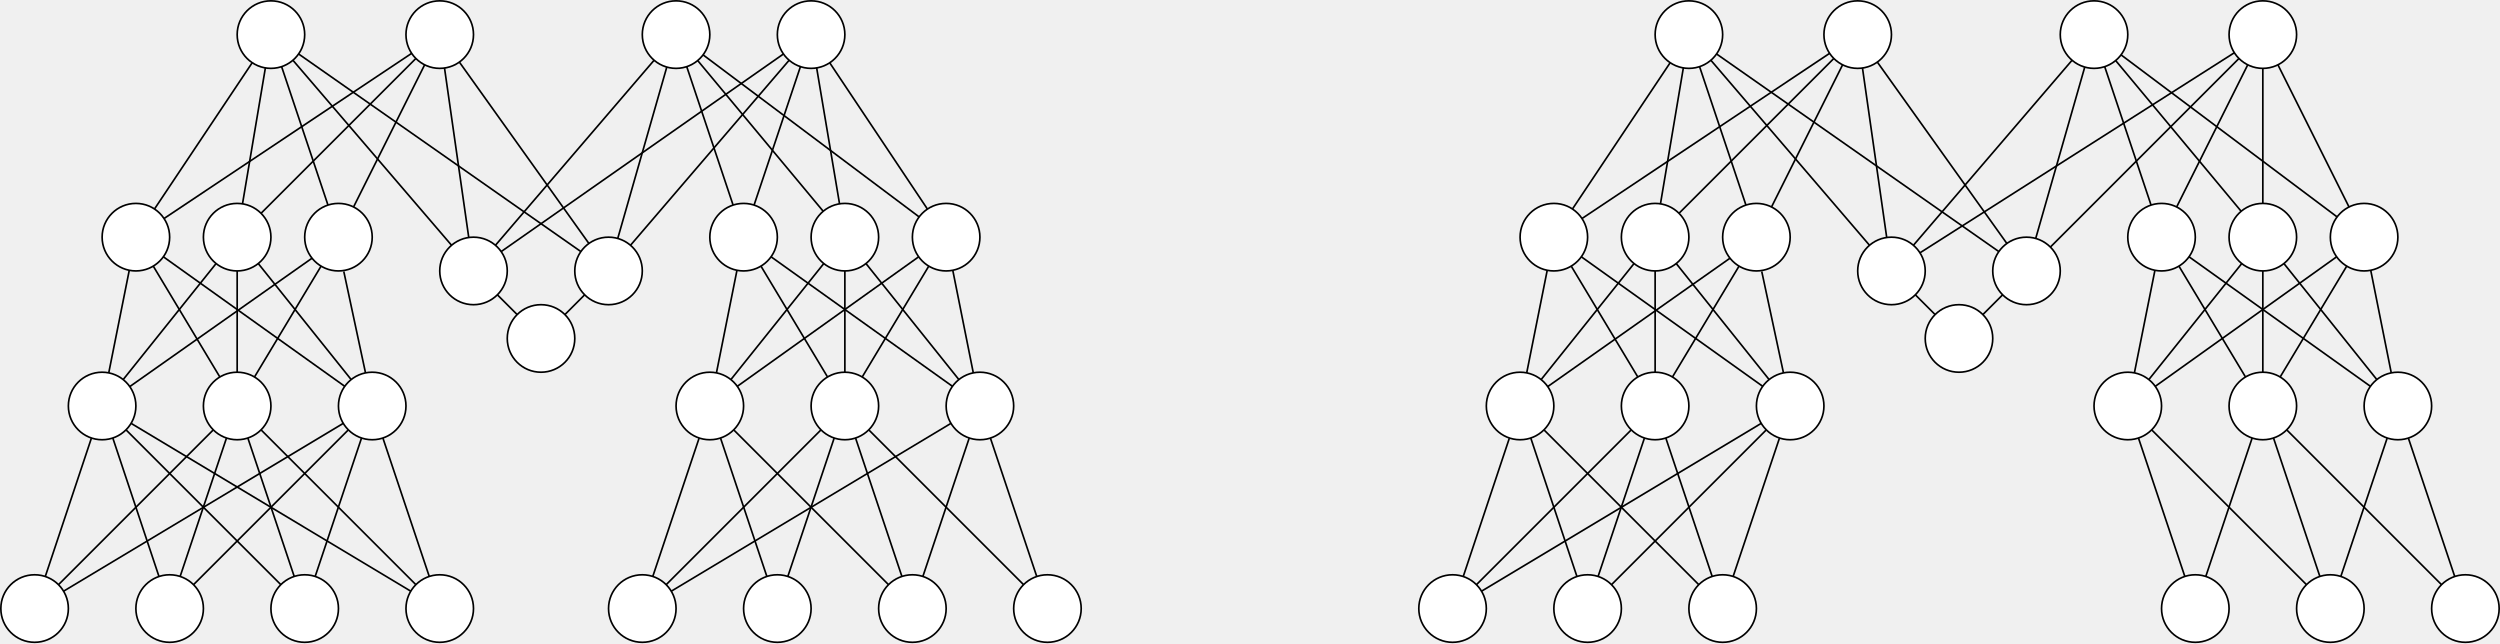
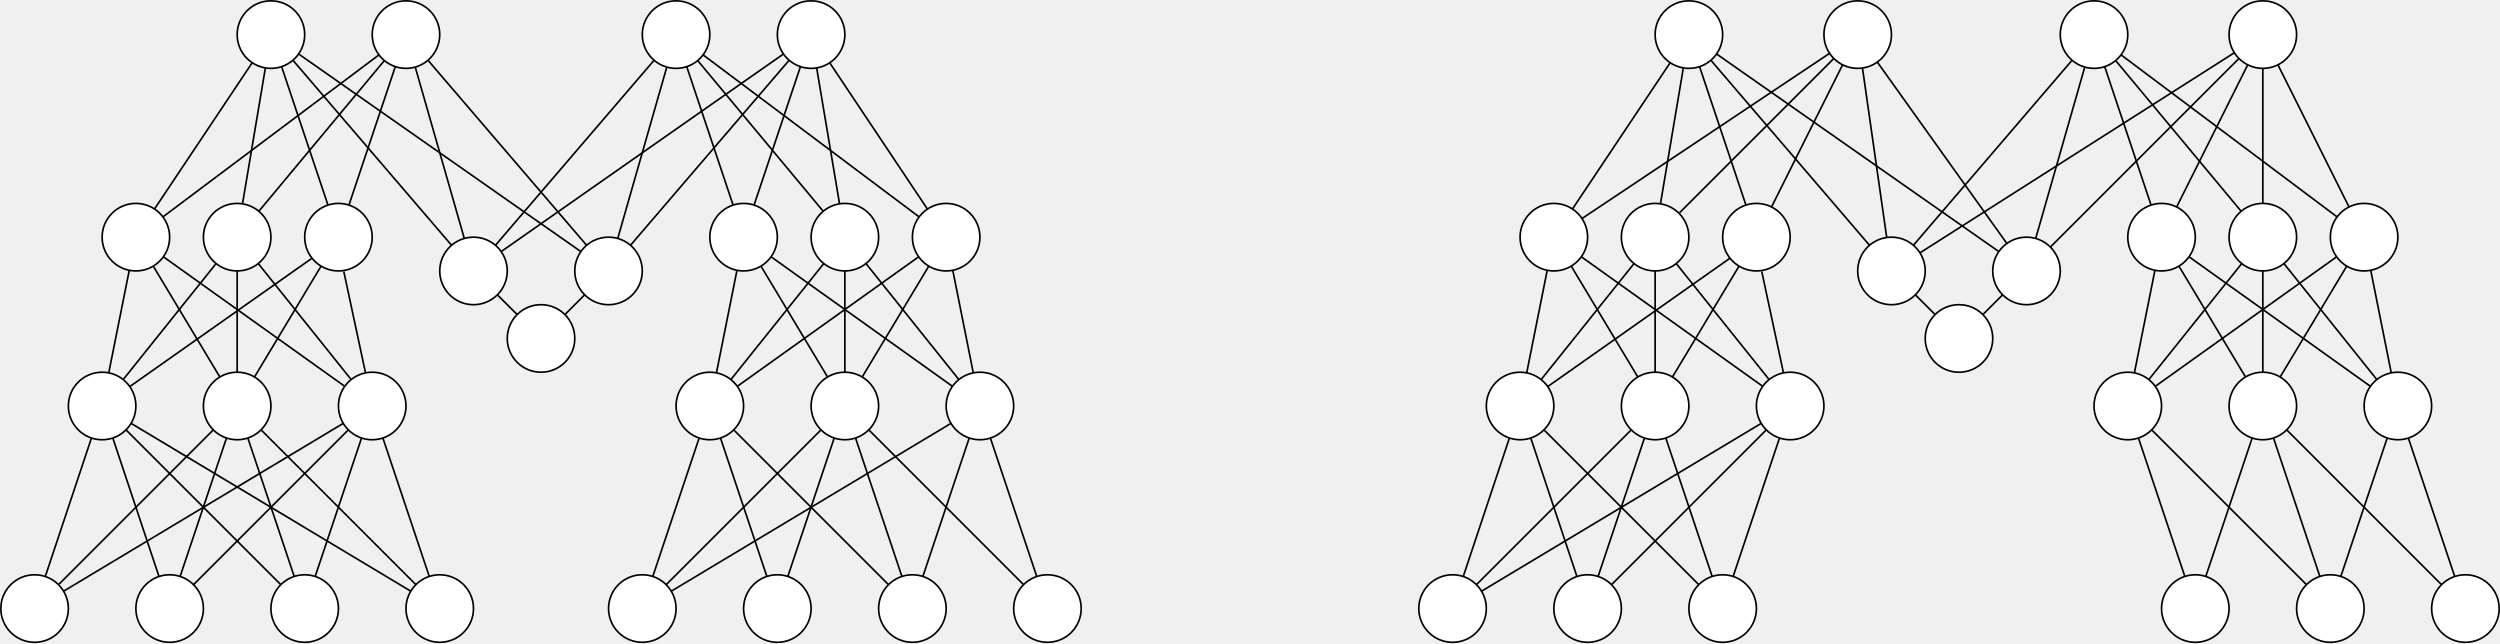
- <svg xmlns="http://www.w3.org/2000/svg" version="1.1" width="1481px" height="381px" viewBox="-0.5 -0.5 1481 381" content="&lt;mxfile host=&quot;app.diagrams.net&quot; modified=&quot;2021-03-21T10:29:01.805Z&quot; agent=&quot;5.0 (X11; Linux x86_64) AppleWebKit/537.36 (KHTML, like Gecko) Chrome/89.0.439.90 Safari/537.36&quot; etag=&quot;SVpsab-ZHaoFgBeFltLK&quot; version=&quot;14.4.9&quot; type=&quot;github&quot;&gt;&lt;diagram id=&quot;R4A51FsJIPEPxxZOtgQd&quot; name=&quot;Page-1&quot;&gt;7Z1Nc9vIEYZ/jY52YQYYEDhm7ez6kE055VQlPrJEWGJWEhWYtsT8+kArjEQ2ILE9AOZ9ifJJAkSBZD/TPf01M2fpu+v73+rl7eXvm1V1dWaT1f1Z+v7MWpOUtvnxcGf3eCd3yeONi3q9al/0fOPT+n+V/8/27rf1qvp68MLtZnO1Xd8e3jzf3NxU59uDe8u63twdvuzL5urwXW+XF1Xnxqfz5VX37r/Wq+1lezdPkuc/fKjWF5ftW5f+D9dL/+L2xtfL5Wpzt3cr/etZ+q7ebLaPv13fv6uuHoTn5fL4f7++8NenD1ZXN1vNP3w5/7irf/1n9cffdub77vz99+0f9Rv3+JTvy6tv7RduP+x25yXQPKURdnPxy93lelt9ul2eP/zlruHd3LvcXl81V6b5dfn19pHAl/V91bzpL91P2H7o71W9re73brWf+Ldqc11t613zEv9XL712+GT++u4ZRtbeutzD4O8tW/wXT09+llDzSyukHxBYrhDYzeovDyOvubrZ3FSHQqru19t/N78nb1179fng6v3DF0/8xW7v4mNVr5vvUNXtvRel+3XzrT6vXvkONm0VaVlfVNtXXpi2UqxWB0rSpbVHw/XQ8Pfq6mq5XX8/VK0+RO07fNysm+/2PBjc4WB4UkL/iMdv3v7XviqIB9nk8EHOiQc9SqbzoD9HzNPXDh9Ei4GDaAB6q0RvCir0Nh0LfYFFX+DQJ1r0JRX61IyEPs2x6Esceu85nRh6K4jleSj65MgYmhi9H8II9trJns3ij4TedOZ6Fxe993mZ0ZOp/UjoF+I5JrLS24HkG+D1bi9YeLj8fHj5HC78ebXbvxoxYNB6jWwBgzT7wUZERh6xh1KKMyLqiIHLiMyHfYZjrw4ZuHwHU4zEvhN2xmavyc+B2bPZ/NmwH5pqHMBeGy+SsR8vXpQ5h9jsgRlCda6Ay+bPh70mRchUk3HomozRZNaQEuvUG9AS8+9PKzEjtTlDS0yTxoGOsYxNYpZcYtJRhAtME+RDBEYjoaGhME1GzTvOxz3s9okkXpYwMk6i1jpZpWjrKOP6WBYXV3v37tTId7y+UPRmAWaPi6vV7N1P9JOgx4XVPkY5MfSdyCUUvXVg9LjGGzV6Mos/H/a4zhu1n8el9jNx87z0+SKqF+SMzgul7FkOkRaCt4OnllxgshyGl9jQVob9GH5R7kfx5m2SFHHjeP3cbqkMvOyxCp/bwS59OmJKyCQHwyl5WxgTdzjp00Jcw0l2VgcHiAY8mk4hL8SF3ozlKxq0s6jJC0GnciHpp6Z22FSuSacw1cTwEsNlIbxrf9y+LKjsi/Rfg82LaOdKY5sXXBLCnSZ5ae/C0ZdY9P5zI7TeniZ7mXsMZi9zj9HZ45b/6C1+TsV+LhY/s/wWn4v8fCw+br2O3uJzsZ+PxddkpIKjotW6bm6sNzfNvUYiD2BGiZRkYh3d6pVNujPNRFJMX7JfMCniel2yE52DpCakaaAdkusInvyaWHYI1+ziTeCpsZf6my5C2Uv/w0Zmj8sz6dmTRZzSbQhmn4DZ4xJNepv/k/0k7P33oM3IZ3J2RWfkHXvHS1qwScySSyxja3lxtAt77oWEaCQ2aQw9gsScjPTgEmPfyVVqJbzX0bHX+53sqoFLjL3en7Gts3bsa/mdsPzwJZ6OfS1/LveVQkvMWwlaiWUZm8TofX623Q9yjc8Pzin4SI4kpyAZBtezMpFHjl3PynG1TKfdwNQzI2EvLV44e3AdO8ftPajXey7289F7XC+8TzGdGns3Vg+DA/cw5Li6sdPWj8jmexmtB7PP0XqPqxt7FMfZZ1zsj5V9QvXeykLU1OxxdWO9zSfT+9nYfOACBbWfz8V+Nn6+NzMI9gst+5SL/VgrqDPwCuoFboWCU8d43PN9MHtp86Oztyeg95aKvbT5LtTXkzY/i+zrLYB5PTV7Lr2fj83H5fX0Np9rvp+PzQfm9fLTZC/buTvI1Hp/LGCYmj0wr6dmzzXfO9m3FJzXS8F6D8zrqdlzzffzYQ/M66nnezK9n818j8vr+Uab4+y51oPInvvgs4Qy8Bli/nsg2KtrOWRb3451jpQDnyNVAPN66n3uudZ/yq7+cPYlmL3FsVf7eiU1exe67luyzyKv+y5weT39fM9l8+cz3+Pyenr2XDZ/PuxxeT29r8fl58/H1wPm9dS+Hhf7+fh6wLyemj3XfD8f9sC8nvbkAzL2uVzxGMo+X4DZT7pScqod0mS3pPe+UCvbvAIDNKjQalDGpUGp0KCnTPkP75YjuyBcXA0qcRkyPXuuith82FsYe/UOaWTdzulYu2TJbRpi75JV4jJkevYJFXuZ3AhnL7ezmo59VX/4z827v3/8clf+47+b+k36Ib95E2Hpf8cb6hkqLzpIJfCEu16BDbWT1f16+3i8lmuvPh9cPR+s9XCx27voP1ZLKMShzvUj75lr+79qrqYVR+tKGV6GzrYmkdWN6abbXtGOY3ED2PdkKPpfmJGxN4mML4Phd87vjgx/nKJEAPyeUmT/Cx0bfOPGgt85xTky/HEy0xNafTrNL8aqSpQdo++ioh8nMT0leja9Hw99vIJUr2SH5qX3D/k9OziT9enyx09kndB94HMdxypxdHzQyCNpnO7VKT1HNiMyG/T+7YgdRzbfwSRjlbe68Uds+uNk5yekT2f050RfEzQyJepi7jX86jxEK7FuEgousghbgA8UGXC34VfdIlqRldIEwiUWYUfrQRIrgPsz98+rQ/0+kujRqh2JhZpZpDzEWAtfy3gLX/slC3Miewq9p8G+49gEH8KbGDB8yw5fb6t/sv9B9rCKY89695Ng33XPw+Ef2y9laviwiqMWPp3VnxP9cRZCTejvsan+fNw99oC+I2l0CsRGONNrWDwvVwzAJcaeAelkgfEiG1rE2w/oF+V+SG/eJkkRtSSsnuILMitvktG8ewP27v00M8aAavyVwxxRYUzMAaXPErENKGmaw92GeFtk9Q8n/iwRHfuxXEaTgH3G1JLP51LUMU8A75dYhPOsB3pAdCJDZSRsz1bbr0LlsTDSiw2eXUQrw4SHa/RLFpWP6NmR50TQFyOh70wu0dmj2t+ttn2RDn4nEzmAfrxjdfpli+qA11t9S0Z/PlZ/nK1ZJrT6dOjnY/VRTet6q88Gf0ZW33/w2BvzDAuZzEvnGKJCpmzSpfqTifElIwYTowXZouxkJ6KOLqShewF31vHa6TYD7oeAaoPx4/kU6cvkUeheJ8ZKP8RGpo/KOunp80Wf0nsIpm8yMH1U3klv+X/Sn44+eyuMkXvJwZP0GXsvjLF0IqNvhpGjDN4Mk7GvBzKWbQ8yb915RSZPEcCLbNLoeQrFhLdC+gPoeEUmN87Ei4y+E8BmbCJjX9huUrkJETqF5ehXtstzffEio/f+rTx3By4yVMFOHS5ndIuG5OaC4UUbKxKlsYs2TuOVT0Jfu1ldRrfbjFThcPopuGDrZzxi3eejPxvdzzWx0iT0teV6PvrpaOX6FFyuzzVh3xT0PYoTnPdlIBpOP0PrPqxAql324wXEQ1/qfqe0Eaz7VpZbpqYPK5CqLT+d7s/I8sMKpGqfn47+jHx+VGu+T5oep1/S0R9tBXEKXkGco1rznTbi45/3B9AHbxGTo3J9et1nW/Dbsfwu3OuTK35je32oXJ+aPp/uz8fy+8HGa/n55v35WP4FKtfnuwtOkL5sY+4w02d6j0UPU9O39PTp5v2nVqbBup/JM39j6z4q16emzzfvz4g+Ktenn/fpdH9G8z4s26PO8+t7aGLRl4dPBJ8mI48Oj32azAKW7dFu8OWnCCL6skErmL48PDw6fVi2Rz3vs50h16HvgpfASvpZ5CWwBSziU1t+umVw87H8BSziU1t+PvqzsfwFLOJT0+fz+uZDHxbxafeI5qOfjXUCtXHoI6gnXTUy2f4xsrvGayNqWUSBCpwLrRJldEpkZLEsCVUiK4tlLrISoQJnPX26lOmM6MOWRCVa+nQNcma0HUTk0tXYO4gUsCVRavp0yyKs3HU0mH5nd5TR6DeX9Waz3X954+9c/r5ZVQ+v+D8=&lt;/diagram&gt;&lt;/mxfile&gt;" resource="https://app.diagrams.net/index.html#Hmikee-AI%2FUdacity%2Fmaster%2FMiKee.svg">
+ <svg xmlns="http://www.w3.org/2000/svg" version="1.1" width="1481px" height="381px" viewBox="-0.5 -0.5 1481 381" content="&lt;mxfile host=&quot;app.diagrams.net&quot; modified=&quot;2021-03-21T10:29:12.726Z&quot; agent=&quot;5.0 (X11; Linux x86_64) AppleWebKit/537.36 (KHTML, like Gecko) Chrome/89.0.439.90 Safari/537.36&quot; etag=&quot;xhL1CxskBHayJZ-0U216&quot; version=&quot;14.4.9&quot; type=&quot;github&quot;&gt;&lt;diagram id=&quot;R4A51FsJIPEPxxZOtgQd&quot; name=&quot;Page-1&quot;&gt;7Z1Nc9vIEYZ/jY52YQYYEDhm7ez6kE055VQlPrJEWGJWEhWYtsT8+kArjEQ2ILE9AOZ9ifJJAkSBZD/TPf01M2fpu+v73+rl7eXvm1V1dWaT1f1Z+v7MWpOUtvnxcGf3eCd3yeONi3q9al/0fOPT+n+V/8/27rf1qvp68MLtZnO1Xd8e3jzf3NxU59uDe8u63twdvuzL5urwXW+XF1Xnxqfz5VX37r/Wq+1lezdPkuc/fKjWF5ftW5f+D9dL/+L2xtfL5Wpzt3cr/etZ+q7ebLaPv13fv6uuHoTn5fL4f7++8NenD1ZXN1vNP3w5/7irf/1n9cffdub77vz99+0f9Rv3+JTvy6tv7RduP+x25yXQPKURdnPxy93lelt9ul2eP/zlruHd3LvcXl81V6b5dfn19pHAl/V91bzpL91P2H7o71W9re73brWf+Ldqc11t613zEv9XL712+GT++u4ZRtbeutzD4O8tW/wXT09+llDzSyukHxBYrhDYzeovDyOvubrZ3FSHQqru19t/N78nb1179fng6v3DF0/8xW7v4mNVr5vvUNXtvRel+3XzrT6vXvkONm0VaVlfVNtXXpi2UqxWB0rSpbVHw/XQ8Pfq6mq5XX8/VK0+RO07fNysm+/2PBjc4WB4UkL/iMdv3v7XviqIB9nk8EHOiQc9SqbzoD9HzNPXDh9Ei4GDaAB6q0RvCir0Nh0LfYFFX+DQJ1r0JRX61IyEPs2x6Esceu85nRh6K4jleSj65MgYmhi9H8II9trJns3ij4TedOZ6Fxe993mZ0ZOp/UjoF+I5JrLS24HkG+D1bi9YeLj8fHj5HC78ebXbvxoxYNB6jWwBgzT7wUZERh6xh1KKMyLqiIHLiMyHfYZjrw4ZuHwHU4zEvhN2xmavyc+B2bPZ/NmwH5pqHMBeGy+SsR8vXpQ5h9jsgRlCda6Ay+bPh70mRchUk3HomozRZNaQEuvUG9AS8+9PKzEjtTlDS0yTxoGOsYxNYpZcYtJRhAtME+RDBEYjoaGhME1GzTvOxz3s9okkXpYwMk6i1jpZpWjrKOP6WBYXV3v37tTId7y+UPRmAWaPi6vV7N1P9JOgx4XVPkY5MfSdyCUUvXVg9LjGGzV6Mos/H/a4zhu1n8el9jNx87z0+SKqF+SMzgul7FkOkRaCt4OnllxgshyGl9jQVob9GH5R7kfx5m2SFHHjeP3cbqkMvOyxCp/bwS59OmJKyCQHwyl5WxgTdzjp00Jcw0l2VgcHiAY8mk4hL8SF3ozlKxq0s6jJC0GnciHpp6Z22FSuSadAa2KWTWK4LIR37Y/blwWVfZH+a7B5Ee1caWzzgktCuNMkL+1dOPoSi95/boTW29NkL3OPwexl7jE6e9zyH73Fz6nYz8XiZ5bf4nORn4/Fx63X0Vt8LvbzsfiajFRwVLRa182N9eamuddI5AHMKJGSTKyjW72ySXemmUiK6Uv2CyZFXK9LdqJzkNSENA20Q3IdwZNfE8sO4ZpdvAk8NfZSf9NFKHvpf9jI7HF5Jj17sohTug3B7BMwe1yiSW/zf7KfhL3/HrQZ+UzOruiMvGPveEkLNolZcollbC0vjnZhz72QEI3EJo2hR5CYk5EeXGLsO7lKrYT3Ojr2er+TXTVwibHX+zO2ddaOfS2/E5YfvsTTsa/lz+W+UmiJeStBK7EsY5MYvc/PtvtBrvH5wTkFH8mR5BQkw+B6VibyyLHrWTmulum0G5h6ZiTspcULZw+uY+e4vQf1es/Ffj56j+uF9ymmU2PvxuphcOAehhxXN3ba+hHZfC+j9WD2OVrvcXVjj+I4+4yL/bGyT6jeW1mImpo9rm6st/lkej8bmw9coKD287nYz8bP92YGwX6hZZ9ysR9rBXUGXkG9wK1QcOoYj3u+D2YvbX509vYE9N5SsZc234X6etLmZ5F9vQUwr6dmz6X387H5uLye3uZzzffzsfnAvF5+muxlO3cHmVrvjwUMU7MH5vXU7Lnmeyf7loLzeilY74F5PTV7rvl+PuyBeT31fE+m97OZ73F5Pd9oc5w913oQ2XMffJZQBj5DzH8PBHt1LYds69uxzpFy4HOkCmBeT73PPdf6T9nVH86+BLO3OPZqX6+kZu9C131L9lnkdd8FLq+nn++5bP585ntcXk/Pnsvmz4c9Lq+n9/W4/Pz5+HrAvJ7a1+NiPx9fD5jXU7Pnmu/nwx6Y19OefEDGPpcrHkPZ5wsw+0lXSk61Q5rslvTeF2plm1dggAYVWg3KuDQoFRr0lCn/4d1yZBeEi6tBJS5DpmfPVRGbD3sLY6/eIY2s2zkda5csuU1D7F2ySlyGTM8+oWIvkxvh7OV2VtOxr+oP/7l59/ePX+7Kf/x3U79JP+Q3byIs/e94Qz1D5UUHqQSecNcrsKF2srpfbx+P13Lt1eeDq+eDtR4udnsX/cdqCYU41Ll+5D1zbf9XzdW04mhdKcPL0NnWJLK6Md102yvacSxuAPueDEX/CzMy9iaR8WUw/M753ZHhj1OUCIDfU4rsf6Fjg2/cWPA7pzhHhj9OZnpCq0+n+cVYVYmyY/RdVPTjJKanRM+m9+Ohj1eQ6pXs0Lz0/iG/Zwdnsj5d/viJrBO6D3yu41gljo4PGnkkjdO9OqXnyGZEZoPevx2x48jmO5hkrPJWN/6ITX+c7PyE9OmM/pzoa4JGpkRdzL2GX52HaCXWTULBRRZhC/CBIgPuNvyqW0QrslKaQLjEIuxoPUhiBXB/5v55dajfRxI9WrUjsVAzi5SHGGvhaxlv4Wu/ZGFOZE+h9zTYdxyb4EN4EwOGb9nh6231T/Y/yB5WcexZ734S7LvueTj8Y/ulTA0fVnHUwqez+nOiP85CqAn9PTbVn4+7xx7QdySNToHYCGd6DYvn5YoBuMTYMyCdLDBeZEOLePsB/aLcD+nN2yQpopaE1VN8QWblTTKad2/A3r2fZsYYUI2/cpgjKoyJOaD0WSK2ASVNc7jbEG+LrP7hxJ8lomM/lstoErDPmFry+VyKOuYJ4P0Si3Ce9UAPiE5kqIyE7dlq+1WoPBZGerHBs4toZZjwcI1+yaLyET078pwI+mIk9J3JJTp7VPu71bYv0sHvZCIH0I93rE6/bFEd8Hqrb8noz8fqj7M1y4RWnw79fKw+qmldb/XZ4M/I6vsPHntjnmEhk3npHENUyJRNulR/MjG+ZMRgYrQgW5Sd7ETU0YU0dC/gzjpeO91mwP0QUG0wfjyfIn2ZPArd68RY6YfYyPRRWSc9fb7oU3oPwfRNBqaPyjvpLf9P+tPRZ2+FMXIvOXiSPmPvhTGWTmT0zTBylMGbYTL29UDGsu1B5q07r8jkKQJ4kU0aPU+hmPBWSH8AHa/I5MaZeJHRdwLYjE1k7AvbTSo3IUKnsBz9ynZ5ri9eZPTev5Xn7sBFhirYqcPljG7RkNxcMLxoY0WiNHbRxmm88knoazery+h2m5EqHE4/BRds/YxHrPt89Gej+7kmVpqEvrZcz0c/Ha1cn4LL9bkm7JuCvkdxgvO+DETD6Wdo3YcVSLXLfryAeOhL3e+UNoJ138pyy9T0YQVSteWn0/0ZWX5YgVTt89PRn5HPj2rN90nT4/RLOvqjrSBOwSuIc1RrvtNGfPzz/gD64C1iclSuT6/7bAt+O5bfhXt9csVvbK8PletT0+fT/flYfj/YeC0/37w/H8u/QOX6fHfBCdKXbcwdZvpM77HoYWr6lp4+3bz/1Mo0WPczeeZvbN1H5frU9Pnm/RnRR+X69PM+ne7PaN6HZXvUeX59D00s+vLwieDTZOTR4bFPk1nAsj3aDb78FEFEXzZoBdOXh4dHpw/L9qjnfbYz5Dr0XfASWEk/i7wEtoBFfGrLT7cMbj6Wv4BFfGrLz0d/Npa/gEV8avp8Xt986MMiPu0e0Xz0s7FOoDYOfQT1pKtGJts/RnbXeG1ELYsoUIFzoVWijE6JjCyWJaFKZGWxzEVWIlTgrKdPlzKdEX3YkqhES5+uQc6MtoOIXLoaeweRArYkSk2fblmElbuOBtPv7I4yGv3mst5stvsvb/ydy983q+rhFf8H&lt;/diagram&gt;&lt;/mxfile&gt;" resource="https://app.diagrams.net/index.html#Hmikee-AI%2FUdacity%2Fmaster%2FMiKee.svg">
  <defs />
  <g>
    <ellipse cx="140" cy="140" rx="20" ry="20" fill="#ffffff" stroke="#000000" pointer-events="all" />
    <path d="M 20 360 L 53.68 258.97" fill="none" stroke="#000000" stroke-miterlimit="10" pointer-events="stroke" />
    <path d="M 106.21 340.99 L 133.68 258.97" fill="none" stroke="#000000" stroke-miterlimit="10" pointer-events="stroke" />
    <path d="M 186.21 340.99 L 213.68 258.97" fill="none" stroke="#000000" stroke-miterlimit="10" pointer-events="stroke" />
    <path d="M 253.79 340.99 L 226.32 258.97" fill="none" stroke="#000000" stroke-miterlimit="10" pointer-events="stroke" />
    <path d="M 34.14 345.86 L 125.86 254.14" fill="none" stroke="#000000" stroke-miterlimit="10" pointer-events="stroke" />
    <path d="M 37.16 349.72 L 202.85 250.29" fill="none" stroke="#000000" stroke-miterlimit="10" pointer-events="stroke" />
    <path d="M 93.68 341.03 L 60 240" fill="none" stroke="#000000" stroke-miterlimit="10" pointer-events="stroke" />
    <path d="M 114.14 345.86 L 205.86 254.14" fill="none" stroke="#000000" stroke-miterlimit="10" pointer-events="stroke" />
    <path d="M 173.79 340.99 L 146.32 258.97" fill="none" stroke="#000000" stroke-miterlimit="10" pointer-events="stroke" />
    <path d="M 165.86 345.86 L 74.14 254.14" fill="none" stroke="#000000" stroke-miterlimit="10" pointer-events="stroke" />
    <path d="M 242.84 349.72 L 77.15 250.29" fill="none" stroke="#000000" stroke-miterlimit="10" pointer-events="stroke" />
    <path d="M 245.86 345.86 L 154.14 254.14" fill="none" stroke="#000000" stroke-miterlimit="10" pointer-events="stroke" />
    <ellipse cx="140" cy="240" rx="20" ry="20" fill="#ffffff" stroke="#000000" pointer-events="all" />
    <ellipse cx="220" cy="240" rx="20" ry="20" fill="#ffffff" stroke="#000000" pointer-events="all" />
    <ellipse cx="180" cy="360" rx="20" ry="20" fill="#ffffff" stroke="#000000" pointer-events="all" />
    <ellipse cx="260" cy="360" rx="20" ry="20" fill="#ffffff" stroke="#000000" pointer-events="all" />
    <ellipse cx="100" cy="360" rx="20" ry="20" fill="#ffffff" stroke="#000000" pointer-events="all" />
    <ellipse cx="20" cy="360" rx="20" ry="20" fill="#ffffff" stroke="#000000" pointer-events="all" />
    <path d="M 63.92 220.39 L 80 140" fill="none" stroke="#000000" stroke-miterlimit="10" pointer-events="stroke" />
    <path d="M 129.74 222.83 L 90.29 157.15" fill="none" stroke="#000000" stroke-miterlimit="10" pointer-events="stroke" />
    <path d="M 140 220 L 140 160" fill="none" stroke="#000000" stroke-miterlimit="10" pointer-events="stroke" />
    <path d="M 207.53 224.36 L 152.49 155.62" fill="none" stroke="#000000" stroke-miterlimit="10" pointer-events="stroke" />
    <path d="M 203.73 228.36 L 96.27 151.62" fill="none" stroke="#000000" stroke-miterlimit="10" pointer-events="stroke" />
    <path d="M 72.47 224.36 L 127.51 155.62" fill="none" stroke="#000000" stroke-miterlimit="10" pointer-events="stroke" />
    <ellipse cx="60" cy="240" rx="20" ry="20" fill="#ffffff" stroke="#000000" pointer-events="all" />
    <ellipse cx="80" cy="140" rx="20" ry="20" fill="#ffffff" stroke="#000000" pointer-events="all" />
    <ellipse cx="200" cy="140" rx="20" ry="20" fill="#ffffff" stroke="#000000" pointer-events="all" />
    <path d="M 216.03 220.4 L 203.16 160.32" fill="none" stroke="#000000" stroke-miterlimit="10" pointer-events="stroke" />
    <path d="M 76.37 228.51 L 184.36 152.44" fill="none" stroke="#000000" stroke-miterlimit="10" pointer-events="stroke" />
    <path d="M 150.26 222.83 L 189.71 157.15" fill="none" stroke="#000000" stroke-miterlimit="10" pointer-events="stroke" />
    <ellipse cx="160" cy="20" rx="20" ry="20" fill="#ffffff" stroke="#000000" pointer-events="all" />
-     <ellipse cx="260" cy="20" rx="20" ry="20" fill="#ffffff" stroke="#000000" pointer-events="all" />
-     <path d="M 96.67 128.95 L 243.36 31.09" fill="none" stroke="#000000" stroke-miterlimit="10" pointer-events="stroke" />
-     <path d="M 154.14 125.86 L 245.86 34.14" fill="none" stroke="#000000" stroke-miterlimit="10" pointer-events="stroke" />
-     <path d="M 208.94 122.11 L 251.06 37.89" fill="none" stroke="#000000" stroke-miterlimit="10" pointer-events="stroke" />
+     <ellipse cx="240" cy="20" rx="20" ry="20" fill="#ffffff" stroke="#000000" pointer-events="all" />
+     <path d="M 96 128 L 224 32" fill="none" stroke="#000000" stroke-miterlimit="10" pointer-events="stroke" />
+     <path d="M 152.83 124.66 L 227.2 35.36" fill="none" stroke="#000000" stroke-miterlimit="10" pointer-events="stroke" />
+     <path d="M 206.21 120.99 L 233.68 38.97" fill="none" stroke="#000000" stroke-miterlimit="10" pointer-events="stroke" />
    <path d="M 91.02 123.31 L 148.91 36.64" fill="none" stroke="#000000" stroke-miterlimit="10" pointer-events="stroke" />
    <path d="M 143.16 120.25 L 156.71 39.73" fill="none" stroke="#000000" stroke-miterlimit="10" pointer-events="stroke" />
    <path d="M 193.79 120.99 L 166.32 38.97" fill="none" stroke="#000000" stroke-miterlimit="10" pointer-events="stroke" />
    <ellipse cx="280" cy="160" rx="20" ry="20" fill="#ffffff" stroke="#000000" transform="rotate(90,280,160)" pointer-events="all" />
    <ellipse cx="360" cy="160" rx="20" ry="20" fill="#ffffff" stroke="#000000" transform="rotate(90,360,160)" pointer-events="all" />
    <path d="M 343.61 148.54 L 176.38 31.47" fill="none" stroke="#000000" stroke-miterlimit="10" pointer-events="stroke" />
    <path d="M 267 144.8 L 173.02 35.19" fill="none" stroke="#000000" stroke-miterlimit="10" pointer-events="stroke" />
-     <path d="M 277.19 140.2 L 262.83 39.8" fill="none" stroke="#000000" stroke-miterlimit="10" pointer-events="stroke" />
-     <path d="M 348.36 143.73 L 271.62 36.27" fill="none" stroke="#000000" stroke-miterlimit="10" pointer-events="stroke" />
+     <path d="M 274.55 140.76 L 245.49 39.23" fill="none" stroke="#000000" stroke-miterlimit="10" pointer-events="stroke" />
+     <path d="M 347 144.8 L 253.02 35.19" fill="none" stroke="#000000" stroke-miterlimit="10" pointer-events="stroke" />
    <ellipse cx="480" cy="20" rx="20" ry="20" fill="#ffffff" stroke="#000000" pointer-events="all" />
    <ellipse cx="400" cy="20" rx="20" ry="20" fill="#ffffff" stroke="#000000" pointer-events="all" />
    <ellipse cx="500" cy="140" rx="20" ry="20" fill="#ffffff" stroke="#000000" pointer-events="all" />
    <ellipse cx="440" cy="140" rx="20" ry="20" fill="#ffffff" stroke="#000000" pointer-events="all" />
    <ellipse cx="560" cy="140" rx="20" ry="20" fill="#ffffff" stroke="#000000" pointer-events="all" />
    <ellipse cx="500" cy="240" rx="20" ry="20" fill="#ffffff" stroke="#000000" pointer-events="all" />
    <ellipse cx="580" cy="240" rx="20" ry="20" fill="#ffffff" stroke="#000000" pointer-events="all" />
    <ellipse cx="420" cy="240" rx="20" ry="20" fill="#ffffff" stroke="#000000" pointer-events="all" />
    <ellipse cx="540" cy="360" rx="20" ry="20" fill="#ffffff" stroke="#000000" pointer-events="all" />
    <ellipse cx="620" cy="360" rx="20" ry="20" fill="#ffffff" stroke="#000000" pointer-events="all" />
    <ellipse cx="460" cy="360" rx="20" ry="20" fill="#ffffff" stroke="#000000" pointer-events="all" />
    <ellipse cx="380" cy="360" rx="20" ry="20" fill="#ffffff" stroke="#000000" pointer-events="all" />
    <path d="M 365.45 140.76 L 394.51 39.23" fill="none" stroke="#000000" stroke-miterlimit="10" pointer-events="stroke" />
    <path d="M 446.21 120.99 L 473.68 38.97" fill="none" stroke="#000000" stroke-miterlimit="10" pointer-events="stroke" />
    <path d="M 373 144.8 L 466.98 35.19" fill="none" stroke="#000000" stroke-miterlimit="10" pointer-events="stroke" />
    <path d="M 496.84 120.25 L 483.29 39.73" fill="none" stroke="#000000" stroke-miterlimit="10" pointer-events="stroke" />
    <path d="M 544 128 L 416 32" fill="none" stroke="#000000" stroke-miterlimit="10" pointer-events="stroke" />
    <path d="M 491.02 36.69 L 548.91 123.36" fill="none" stroke="#000000" stroke-miterlimit="10" pointer-events="stroke" />
    <path d="M 487.17 124.66 L 412.8 35.36" fill="none" stroke="#000000" stroke-miterlimit="10" pointer-events="stroke" />
    <path d="M 433.79 120.99 L 406.32 38.97" fill="none" stroke="#000000" stroke-miterlimit="10" pointer-events="stroke" />
    <path d="M 423.92 220.39 L 436.08 159.61" fill="none" stroke="#000000" stroke-miterlimit="10" pointer-events="stroke" />
    <path d="M 510.26 222.83 L 549.71 157.15" fill="none" stroke="#000000" stroke-miterlimit="10" pointer-events="stroke" />
    <path d="M 432.47 224.36 L 487.51 155.62" fill="none" stroke="#000000" stroke-miterlimit="10" pointer-events="stroke" />
    <path d="M 436.27 228.36 L 543.73 151.62" fill="none" stroke="#000000" stroke-miterlimit="10" pointer-events="stroke" />
    <path d="M 489.74 222.83 L 450.29 157.15" fill="none" stroke="#000000" stroke-miterlimit="10" pointer-events="stroke" />
    <path d="M 563.73 228.36 L 456.27 151.62" fill="none" stroke="#000000" stroke-miterlimit="10" pointer-events="stroke" />
    <path d="M 567.53 224.36 L 512.49 155.62" fill="none" stroke="#000000" stroke-miterlimit="10" pointer-events="stroke" />
    <path d="M 576.08 220.39 L 563.92 159.61" fill="none" stroke="#000000" stroke-miterlimit="10" pointer-events="stroke" />
    <path d="M 500 220 L 500 160" fill="none" stroke="#000000" stroke-miterlimit="10" pointer-events="stroke" />
    <path d="M 386.21 340.99 L 413.68 258.97" fill="none" stroke="#000000" stroke-miterlimit="10" pointer-events="stroke" />
    <path d="M 466.21 340.99 L 493.68 258.97" fill="none" stroke="#000000" stroke-miterlimit="10" pointer-events="stroke" />
    <path d="M 546.21 340.99 L 573.68 258.97" fill="none" stroke="#000000" stroke-miterlimit="10" pointer-events="stroke" />
    <path d="M 586.21 259.01 L 613.68 341.03" fill="none" stroke="#000000" stroke-miterlimit="10" pointer-events="stroke" />
    <path d="M 394.14 345.86 L 485.86 254.14" fill="none" stroke="#000000" stroke-miterlimit="10" pointer-events="stroke" />
    <path d="M 397.16 349.72 L 562.85 250.29" fill="none" stroke="#000000" stroke-miterlimit="10" pointer-events="stroke" />
    <path d="M 453.79 340.99 L 426.32 258.97" fill="none" stroke="#000000" stroke-miterlimit="10" pointer-events="stroke" />
    <path d="M 525.86 345.86 L 434.14 254.14" fill="none" stroke="#000000" stroke-miterlimit="10" pointer-events="stroke" />
    <path d="M 533.79 340.99 L 506.32 258.97" fill="none" stroke="#000000" stroke-miterlimit="10" pointer-events="stroke" />
    <path d="M 605.86 345.86 L 514.14 254.14" fill="none" stroke="#000000" stroke-miterlimit="10" pointer-events="stroke" />
    <ellipse cx="320" cy="200" rx="20" ry="20" fill="#ffffff" stroke="#000000" transform="rotate(90,320,200)" pointer-events="all" />
    <path d="M 334.14 185.86 L 345.86 174.14" fill="none" stroke="#000000" stroke-miterlimit="10" pointer-events="stroke" />
    <path d="M 305.86 185.86 L 294.14 174.14" fill="none" stroke="#000000" stroke-miterlimit="10" pointer-events="stroke" />
    <path d="M 293 144.8 L 386.98 35.19" fill="none" stroke="#000000" stroke-miterlimit="10" pointer-events="stroke" />
    <path d="M 296.39 148.54 L 463.62 31.47" fill="none" stroke="#000000" stroke-miterlimit="10" pointer-events="stroke" />
    <ellipse cx="980" cy="140" rx="20" ry="20" fill="#ffffff" stroke="#000000" pointer-events="all" />
    <path d="M 860 360 L 893.68 258.97" fill="none" stroke="#000000" stroke-miterlimit="10" pointer-events="stroke" />
    <path d="M 946.21 340.99 L 973.68 258.97" fill="none" stroke="#000000" stroke-miterlimit="10" pointer-events="stroke" />
    <path d="M 1026.21 340.99 L 1053.68 258.97" fill="none" stroke="#000000" stroke-miterlimit="10" pointer-events="stroke" />
    <path d="M 874.14 345.86 L 965.86 254.14" fill="none" stroke="#000000" stroke-miterlimit="10" pointer-events="stroke" />
    <path d="M 877.16 349.72 L 1042.85 250.29" fill="none" stroke="#000000" stroke-miterlimit="10" pointer-events="stroke" />
    <path d="M 933.68 341.03 L 900 240" fill="none" stroke="#000000" stroke-miterlimit="10" pointer-events="stroke" />
    <path d="M 954.14 345.86 L 1045.86 254.14" fill="none" stroke="#000000" stroke-miterlimit="10" pointer-events="stroke" />
    <path d="M 1013.79 340.99 L 986.32 258.97" fill="none" stroke="#000000" stroke-miterlimit="10" pointer-events="stroke" />
    <path d="M 1005.86 345.86 L 914.14 254.14" fill="none" stroke="#000000" stroke-miterlimit="10" pointer-events="stroke" />
    <ellipse cx="980" cy="240" rx="20" ry="20" fill="#ffffff" stroke="#000000" pointer-events="all" />
    <ellipse cx="1060" cy="240" rx="20" ry="20" fill="#ffffff" stroke="#000000" pointer-events="all" />
    <ellipse cx="1020" cy="360" rx="20" ry="20" fill="#ffffff" stroke="#000000" pointer-events="all" />
    <ellipse cx="940" cy="360" rx="20" ry="20" fill="#ffffff" stroke="#000000" pointer-events="all" />
    <ellipse cx="860" cy="360" rx="20" ry="20" fill="#ffffff" stroke="#000000" pointer-events="all" />
    <path d="M 903.92 220.39 L 920 140" fill="none" stroke="#000000" stroke-miterlimit="10" pointer-events="stroke" />
    <path d="M 969.74 222.83 L 930.29 157.15" fill="none" stroke="#000000" stroke-miterlimit="10" pointer-events="stroke" />
    <path d="M 980 220 L 980 160" fill="none" stroke="#000000" stroke-miterlimit="10" pointer-events="stroke" />
    <path d="M 1047.53 224.36 L 992.49 155.62" fill="none" stroke="#000000" stroke-miterlimit="10" pointer-events="stroke" />
    <path d="M 1043.73 228.36 L 936.27 151.62" fill="none" stroke="#000000" stroke-miterlimit="10" pointer-events="stroke" />
    <path d="M 912.47 224.36 L 967.51 155.62" fill="none" stroke="#000000" stroke-miterlimit="10" pointer-events="stroke" />
    <ellipse cx="900" cy="240" rx="20" ry="20" fill="#ffffff" stroke="#000000" pointer-events="all" />
    <ellipse cx="920" cy="140" rx="20" ry="20" fill="#ffffff" stroke="#000000" pointer-events="all" />
    <ellipse cx="1040" cy="140" rx="20" ry="20" fill="#ffffff" stroke="#000000" pointer-events="all" />
    <path d="M 1056.03 220.4 L 1043.16 160.32" fill="none" stroke="#000000" stroke-miterlimit="10" pointer-events="stroke" />
    <path d="M 916.37 228.51 L 1024.36 152.44" fill="none" stroke="#000000" stroke-miterlimit="10" pointer-events="stroke" />
    <path d="M 990.26 222.83 L 1029.71 157.15" fill="none" stroke="#000000" stroke-miterlimit="10" pointer-events="stroke" />
    <ellipse cx="1000" cy="20" rx="20" ry="20" fill="#ffffff" stroke="#000000" pointer-events="all" />
    <ellipse cx="1100" cy="20" rx="20" ry="20" fill="#ffffff" stroke="#000000" pointer-events="all" />
    <path d="M 936.67 128.95 L 1083.36 31.09" fill="none" stroke="#000000" stroke-miterlimit="10" pointer-events="stroke" />
    <path d="M 994.14 125.86 L 1085.86 34.14" fill="none" stroke="#000000" stroke-miterlimit="10" pointer-events="stroke" />
    <path d="M 1048.94 122.11 L 1091.06 37.89" fill="none" stroke="#000000" stroke-miterlimit="10" pointer-events="stroke" />
    <path d="M 931.02 123.31 L 988.91 36.64" fill="none" stroke="#000000" stroke-miterlimit="10" pointer-events="stroke" />
    <path d="M 983.16 120.25 L 996.71 39.73" fill="none" stroke="#000000" stroke-miterlimit="10" pointer-events="stroke" />
    <path d="M 1033.79 120.99 L 1006.32 38.97" fill="none" stroke="#000000" stroke-miterlimit="10" pointer-events="stroke" />
    <ellipse cx="1120" cy="160" rx="20" ry="20" fill="#ffffff" stroke="#000000" transform="rotate(90,1120,160)" pointer-events="all" />
    <ellipse cx="1200" cy="160" rx="20" ry="20" fill="#ffffff" stroke="#000000" transform="rotate(90,1200,160)" pointer-events="all" />
    <path d="M 1183.61 148.54 L 1016.38 31.47" fill="none" stroke="#000000" stroke-miterlimit="10" pointer-events="stroke" />
    <path d="M 1107 144.8 L 1013.02 35.19" fill="none" stroke="#000000" stroke-miterlimit="10" pointer-events="stroke" />
    <path d="M 1117.19 140.2 L 1102.83 39.8" fill="none" stroke="#000000" stroke-miterlimit="10" pointer-events="stroke" />
    <path d="M 1188.36 143.73 L 1111.62 36.27" fill="none" stroke="#000000" stroke-miterlimit="10" pointer-events="stroke" />
    <ellipse cx="1340" cy="20" rx="20" ry="20" fill="#ffffff" stroke="#000000" pointer-events="all" />
    <ellipse cx="1240" cy="20" rx="20" ry="20" fill="#ffffff" stroke="#000000" pointer-events="all" />
    <ellipse cx="1340" cy="140" rx="20" ry="20" fill="#ffffff" stroke="#000000" pointer-events="all" />
    <ellipse cx="1280" cy="140" rx="20" ry="20" fill="#ffffff" stroke="#000000" pointer-events="all" />
    <ellipse cx="1400" cy="140" rx="20" ry="20" fill="#ffffff" stroke="#000000" pointer-events="all" />
    <ellipse cx="1340" cy="240" rx="20" ry="20" fill="#ffffff" stroke="#000000" pointer-events="all" />
    <ellipse cx="1420" cy="240" rx="20" ry="20" fill="#ffffff" stroke="#000000" pointer-events="all" />
    <ellipse cx="1260" cy="240" rx="20" ry="20" fill="#ffffff" stroke="#000000" pointer-events="all" />
    <ellipse cx="1380" cy="360" rx="20" ry="20" fill="#ffffff" stroke="#000000" pointer-events="all" />
    <ellipse cx="1460" cy="360" rx="20" ry="20" fill="#ffffff" stroke="#000000" pointer-events="all" />
    <ellipse cx="1300" cy="360" rx="20" ry="20" fill="#ffffff" stroke="#000000" pointer-events="all" />
    <path d="M 1205.45 140.76 L 1234.51 39.23" fill="none" stroke="#000000" stroke-miterlimit="10" pointer-events="stroke" />
    <path d="M 1288.94 122.11 L 1331.06 37.89" fill="none" stroke="#000000" stroke-miterlimit="10" pointer-events="stroke" />
    <path d="M 1214.14 145.86 L 1325.86 34.14" fill="none" stroke="#000000" stroke-miterlimit="10" pointer-events="stroke" />
    <path d="M 1340 120 L 1340 40" fill="none" stroke="#000000" stroke-miterlimit="10" pointer-events="stroke" />
    <path d="M 1384 128 L 1256 32" fill="none" stroke="#000000" stroke-miterlimit="10" pointer-events="stroke" />
    <path d="M 1348.94 37.89 L 1391.06 122.11" fill="none" stroke="#000000" stroke-miterlimit="10" pointer-events="stroke" />
    <path d="M 1327.17 124.66 L 1252.8 35.36" fill="none" stroke="#000000" stroke-miterlimit="10" pointer-events="stroke" />
    <path d="M 1273.79 120.99 L 1246.32 38.97" fill="none" stroke="#000000" stroke-miterlimit="10" pointer-events="stroke" />
    <path d="M 1263.92 220.39 L 1276.08 159.61" fill="none" stroke="#000000" stroke-miterlimit="10" pointer-events="stroke" />
    <path d="M 1350.26 222.83 L 1389.71 157.15" fill="none" stroke="#000000" stroke-miterlimit="10" pointer-events="stroke" />
    <path d="M 1272.47 224.36 L 1327.51 155.62" fill="none" stroke="#000000" stroke-miterlimit="10" pointer-events="stroke" />
    <path d="M 1276.27 228.36 L 1383.73 151.62" fill="none" stroke="#000000" stroke-miterlimit="10" pointer-events="stroke" />
    <path d="M 1329.74 222.83 L 1290.29 157.15" fill="none" stroke="#000000" stroke-miterlimit="10" pointer-events="stroke" />
    <path d="M 1403.73 228.36 L 1296.27 151.62" fill="none" stroke="#000000" stroke-miterlimit="10" pointer-events="stroke" />
    <path d="M 1407.53 224.36 L 1352.49 155.62" fill="none" stroke="#000000" stroke-miterlimit="10" pointer-events="stroke" />
    <path d="M 1416.08 220.39 L 1403.92 159.61" fill="none" stroke="#000000" stroke-miterlimit="10" pointer-events="stroke" />
    <path d="M 1340 220 L 1340 160" fill="none" stroke="#000000" stroke-miterlimit="10" pointer-events="stroke" />
    <path d="M 1306.21 340.99 L 1333.68 258.97" fill="none" stroke="#000000" stroke-miterlimit="10" pointer-events="stroke" />
    <path d="M 1386.21 340.99 L 1413.68 258.97" fill="none" stroke="#000000" stroke-miterlimit="10" pointer-events="stroke" />
    <path d="M 1426.21 259.01 L 1453.68 341.03" fill="none" stroke="#000000" stroke-miterlimit="10" pointer-events="stroke" />
    <path d="M 1293.79 340.99 L 1266.32 258.97" fill="none" stroke="#000000" stroke-miterlimit="10" pointer-events="stroke" />
    <path d="M 1365.86 345.86 L 1274.14 254.14" fill="none" stroke="#000000" stroke-miterlimit="10" pointer-events="stroke" />
    <path d="M 1373.79 340.99 L 1346.32 258.97" fill="none" stroke="#000000" stroke-miterlimit="10" pointer-events="stroke" />
    <path d="M 1445.86 345.86 L 1354.14 254.14" fill="none" stroke="#000000" stroke-miterlimit="10" pointer-events="stroke" />
    <ellipse cx="1160" cy="200" rx="20" ry="20" fill="#ffffff" stroke="#000000" transform="rotate(90,1160,200)" pointer-events="all" />
    <path d="M 1174.14 185.86 L 1185.86 174.14" fill="none" stroke="#000000" stroke-miterlimit="10" pointer-events="stroke" />
    <path d="M 1145.86 185.86 L 1134.14 174.14" fill="none" stroke="#000000" stroke-miterlimit="10" pointer-events="stroke" />
    <path d="M 1133 144.8 L 1226.98 35.19" fill="none" stroke="#000000" stroke-miterlimit="10" pointer-events="stroke" />
    <path d="M 1136.88 149.27 L 1323.13 30.74" fill="none" stroke="#000000" stroke-miterlimit="10" pointer-events="stroke" />
  </g>
</svg>
